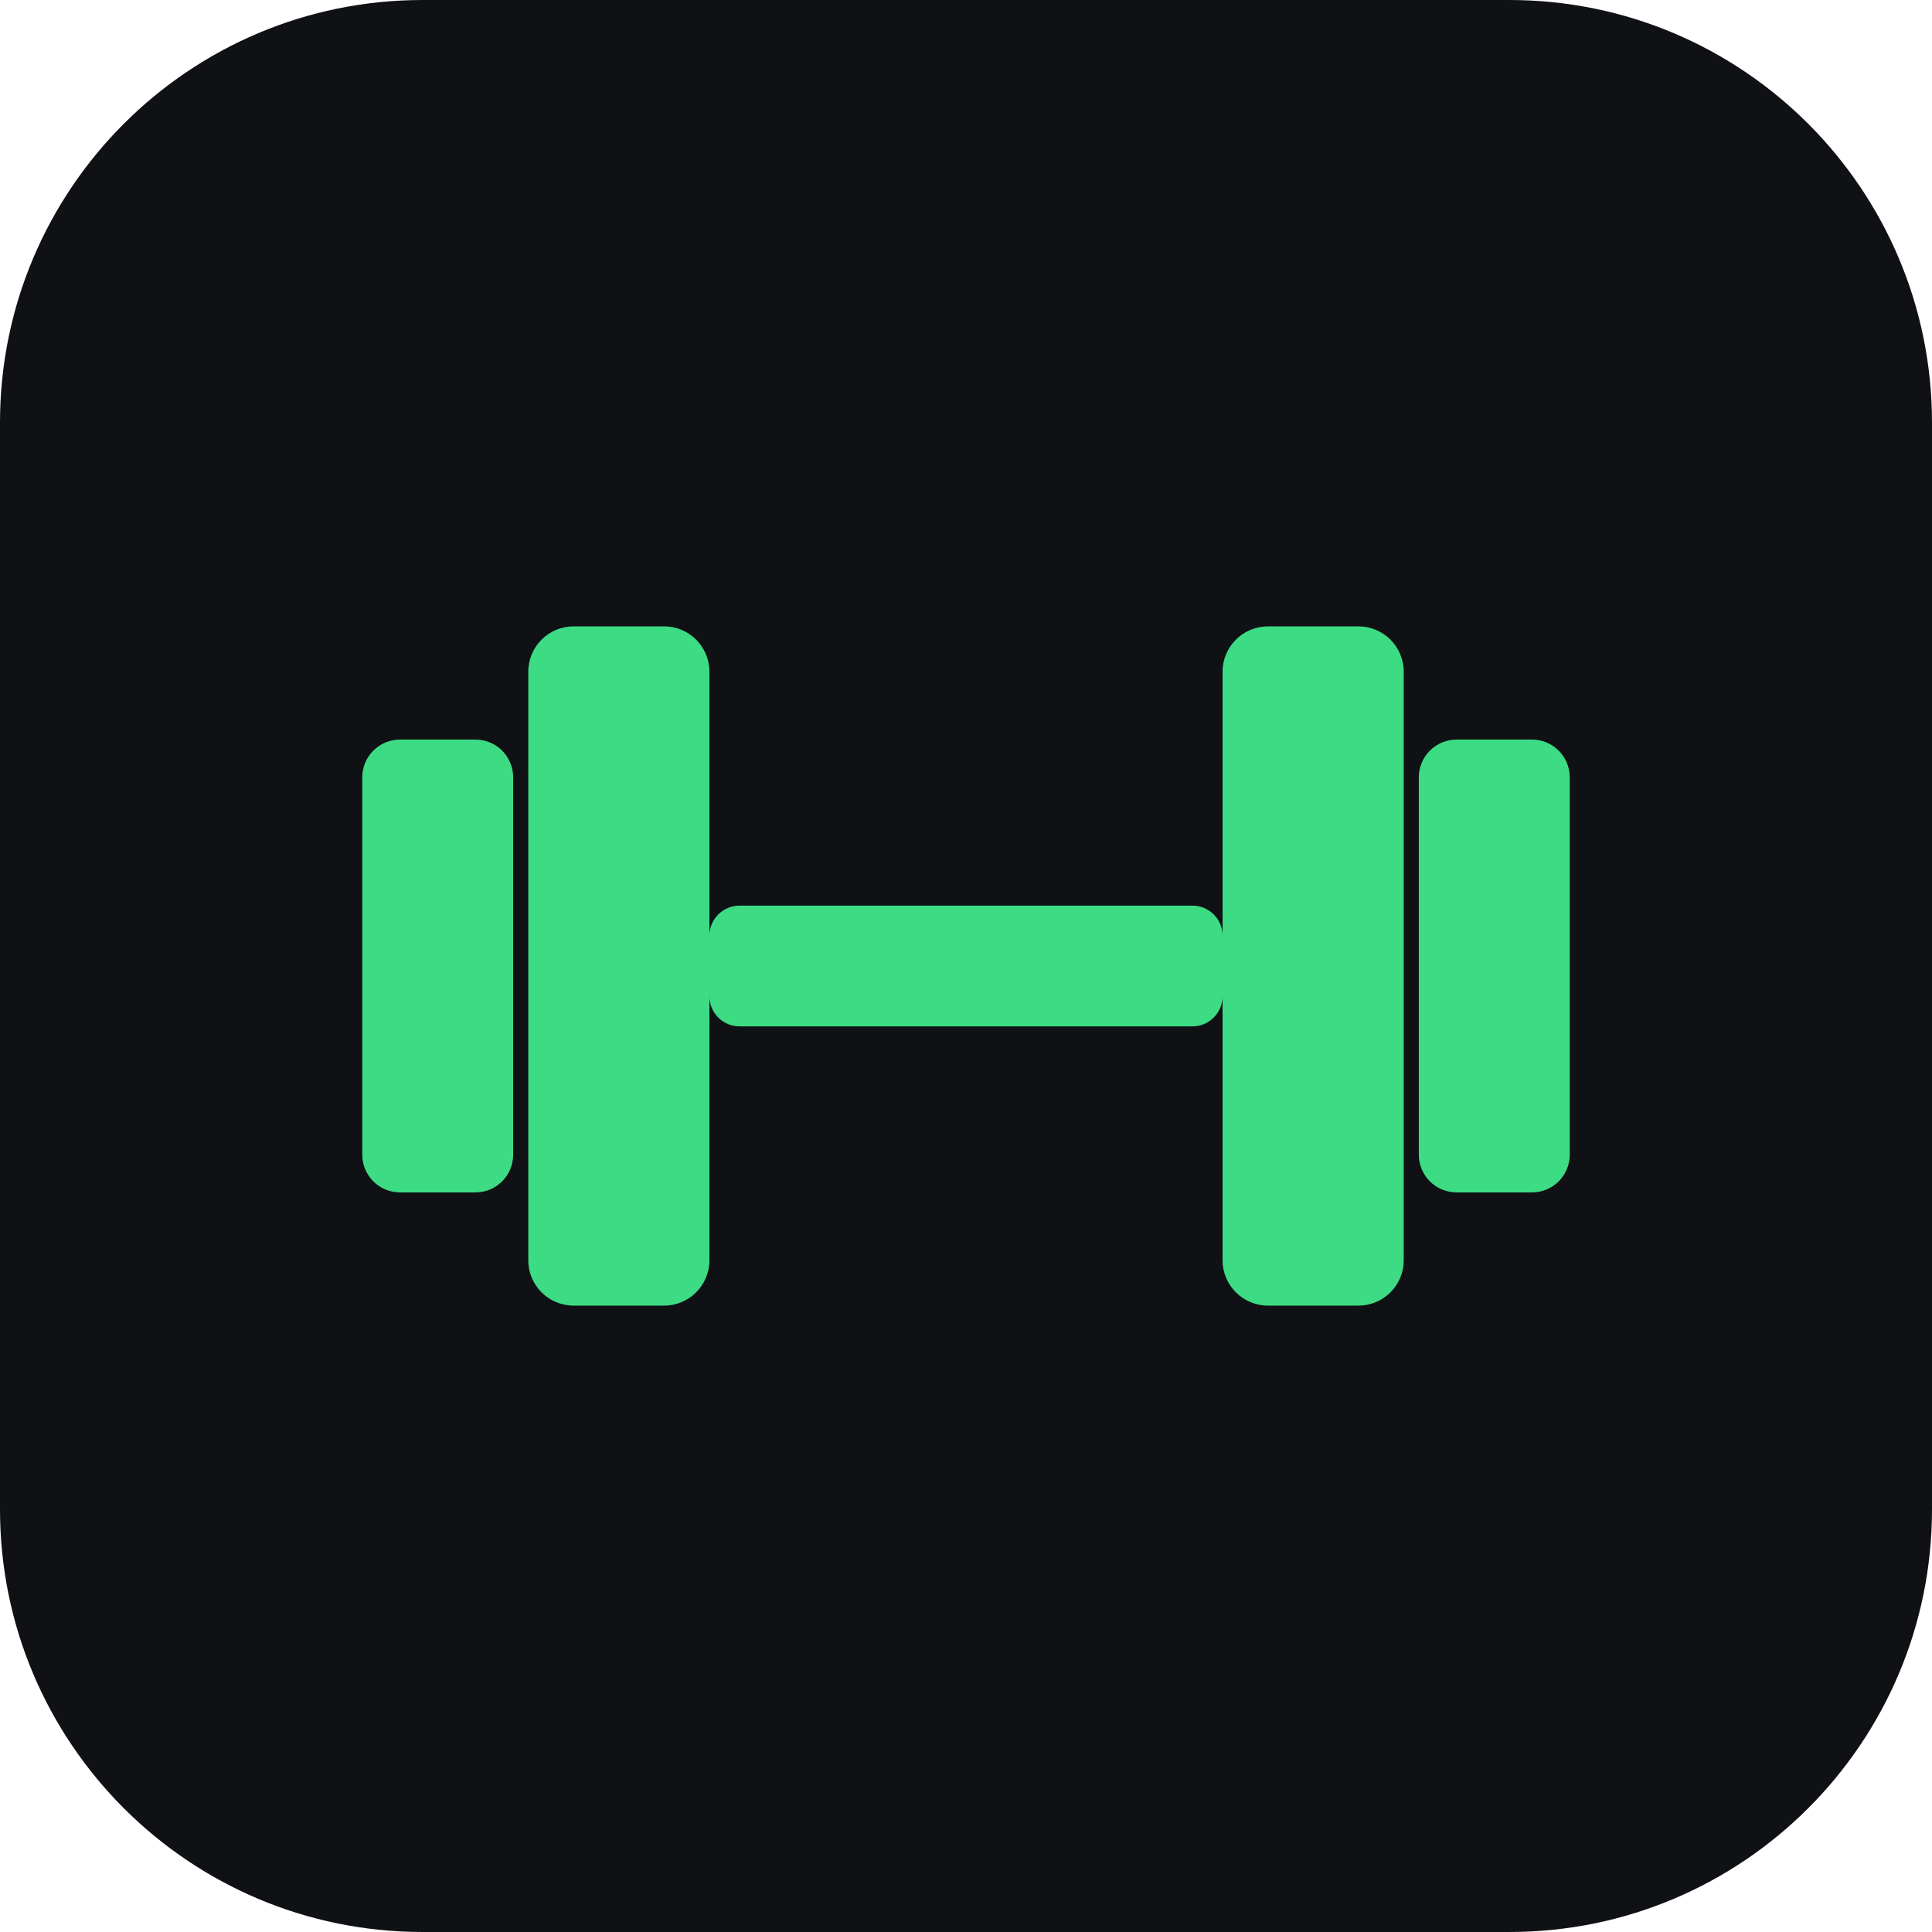
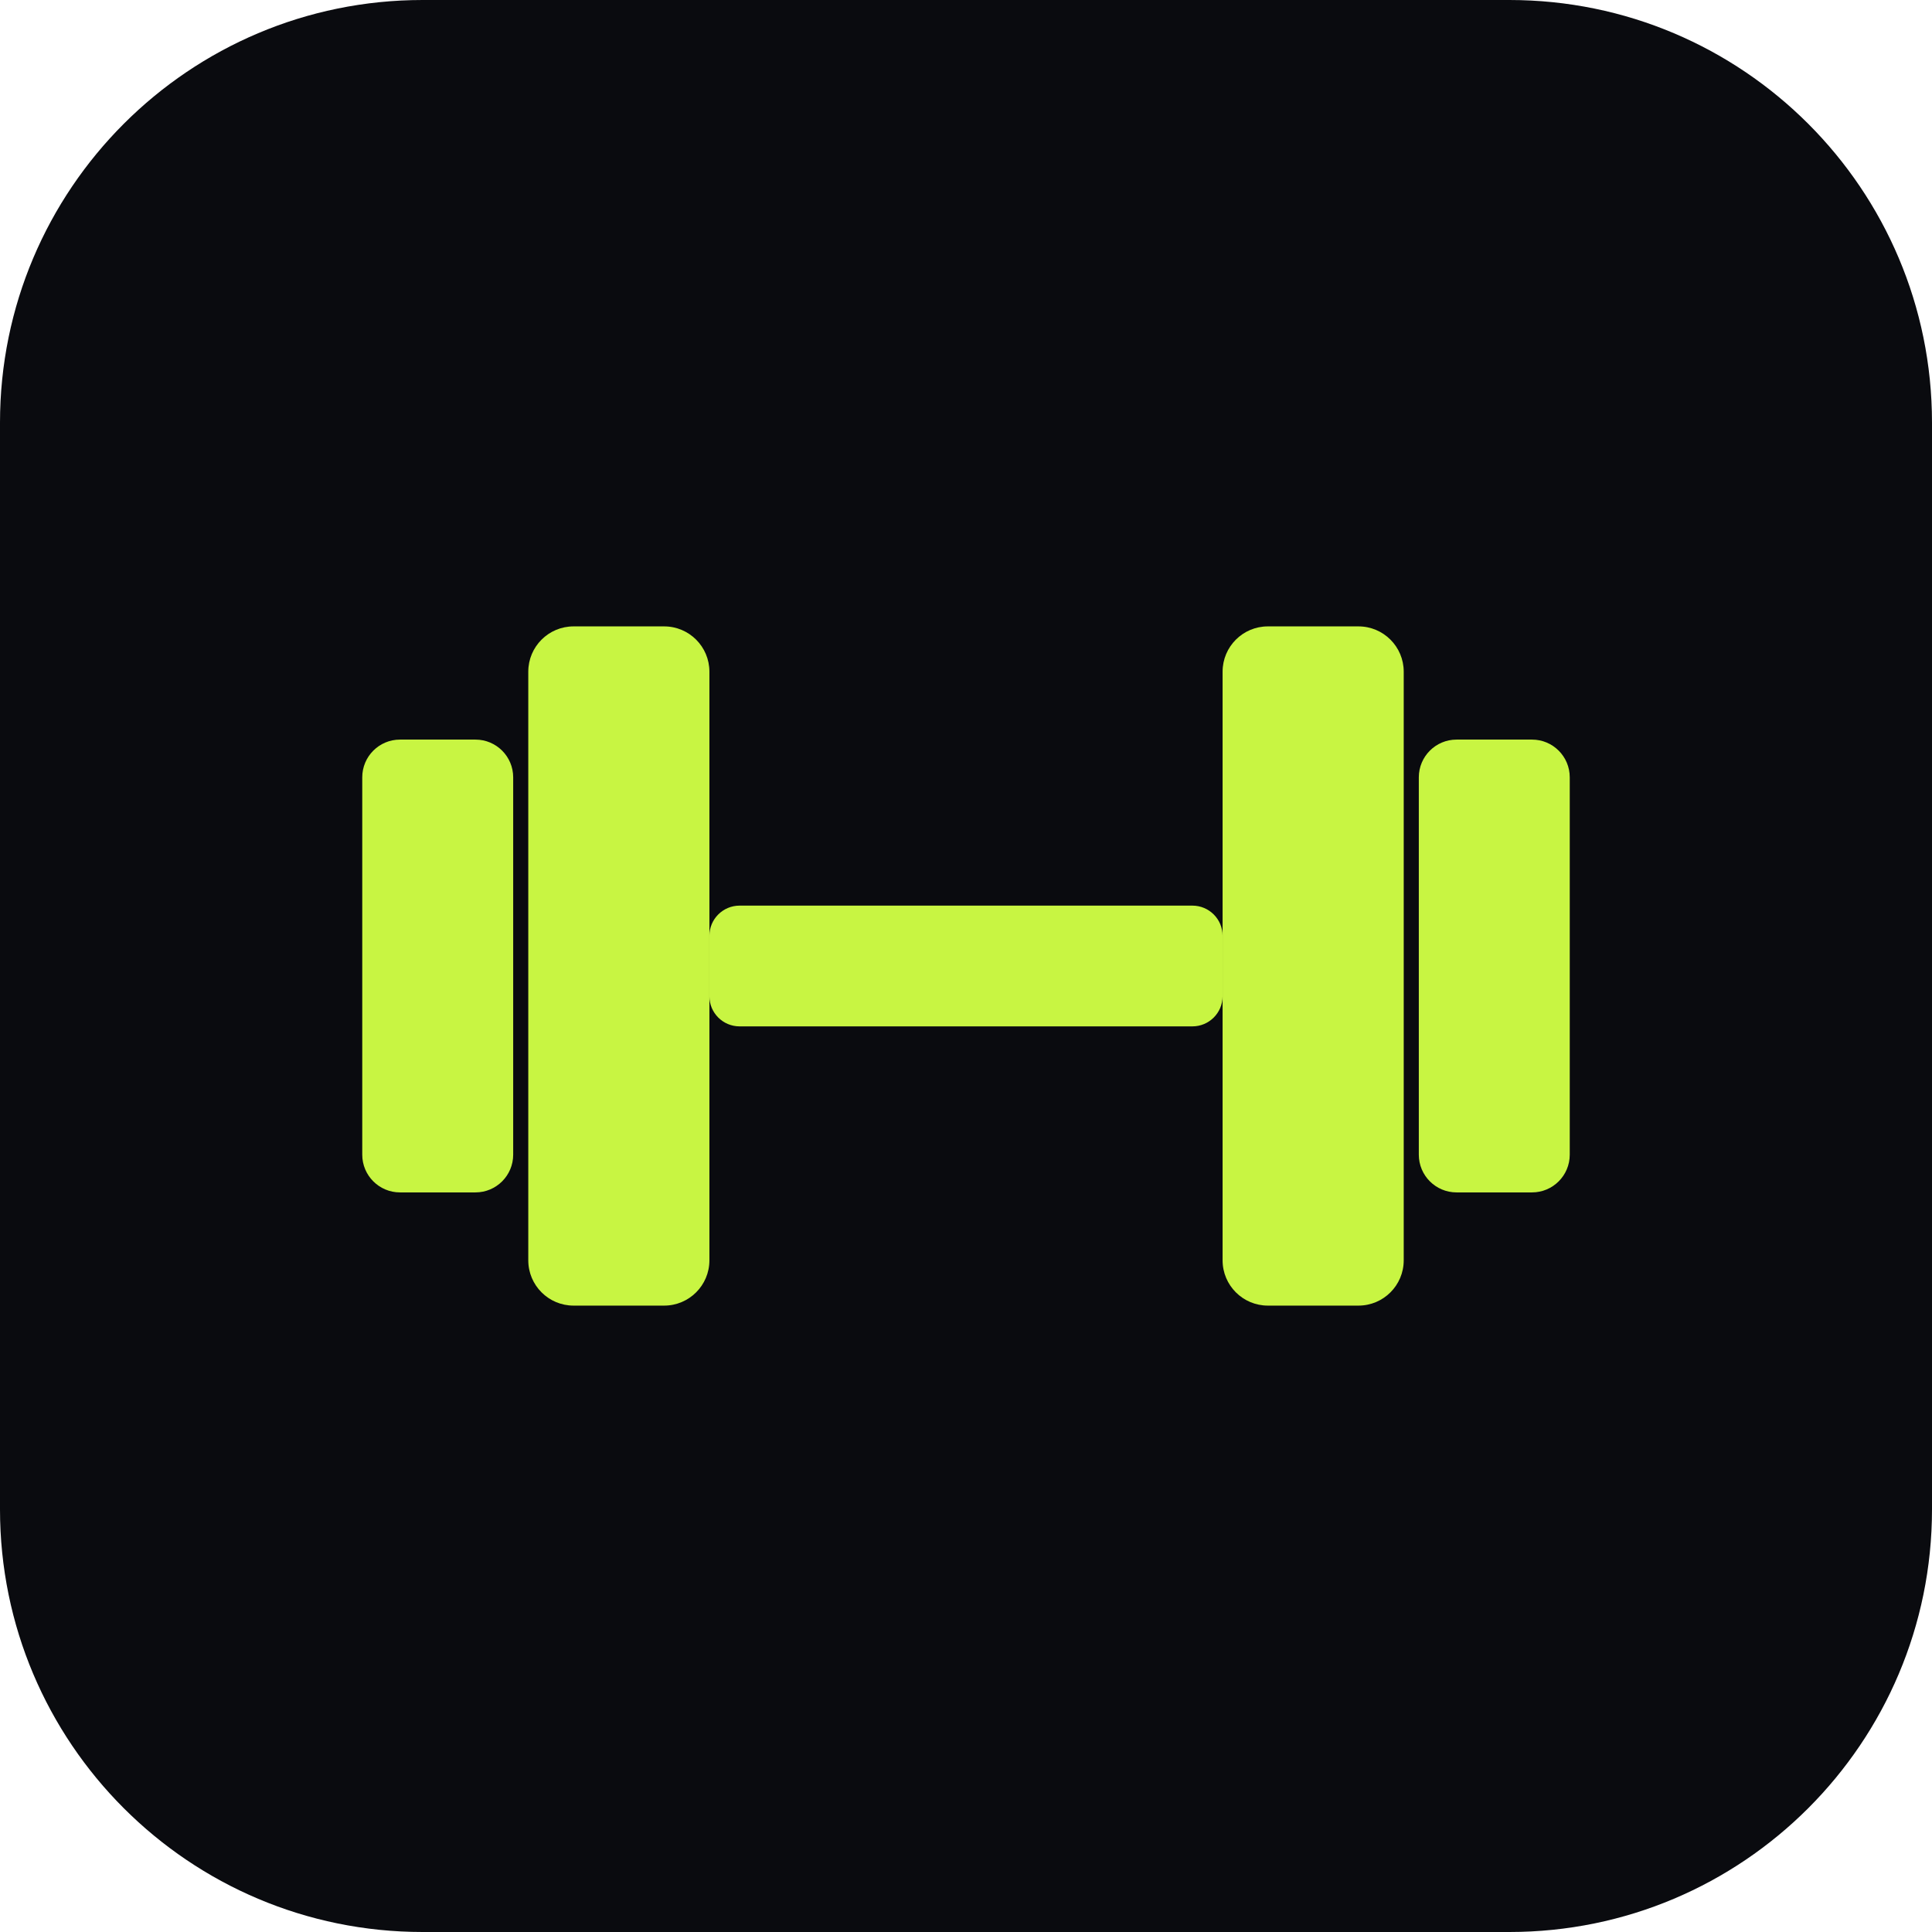
<svg xmlns="http://www.w3.org/2000/svg" viewBox="0 0 512 512">
-   <rect width="512" height="512" rx="112" fill="#0f1115" />
-   <g fill="#3ddc84">
+   <rect width="512" height="512" rx="112" fill="#0A0B0F" />
+   <g fill="#C8F542">
    <rect x="96" y="196" width="40" height="120" rx="10" />
    <rect x="376" y="196" width="40" height="120" rx="10" />
    <rect x="140" y="166" width="48" height="180" rx="12" />
    <rect x="324" y="166" width="48" height="180" rx="12" />
    <rect x="188" y="240" width="136" height="32" rx="8" />
  </g>
</svg>
